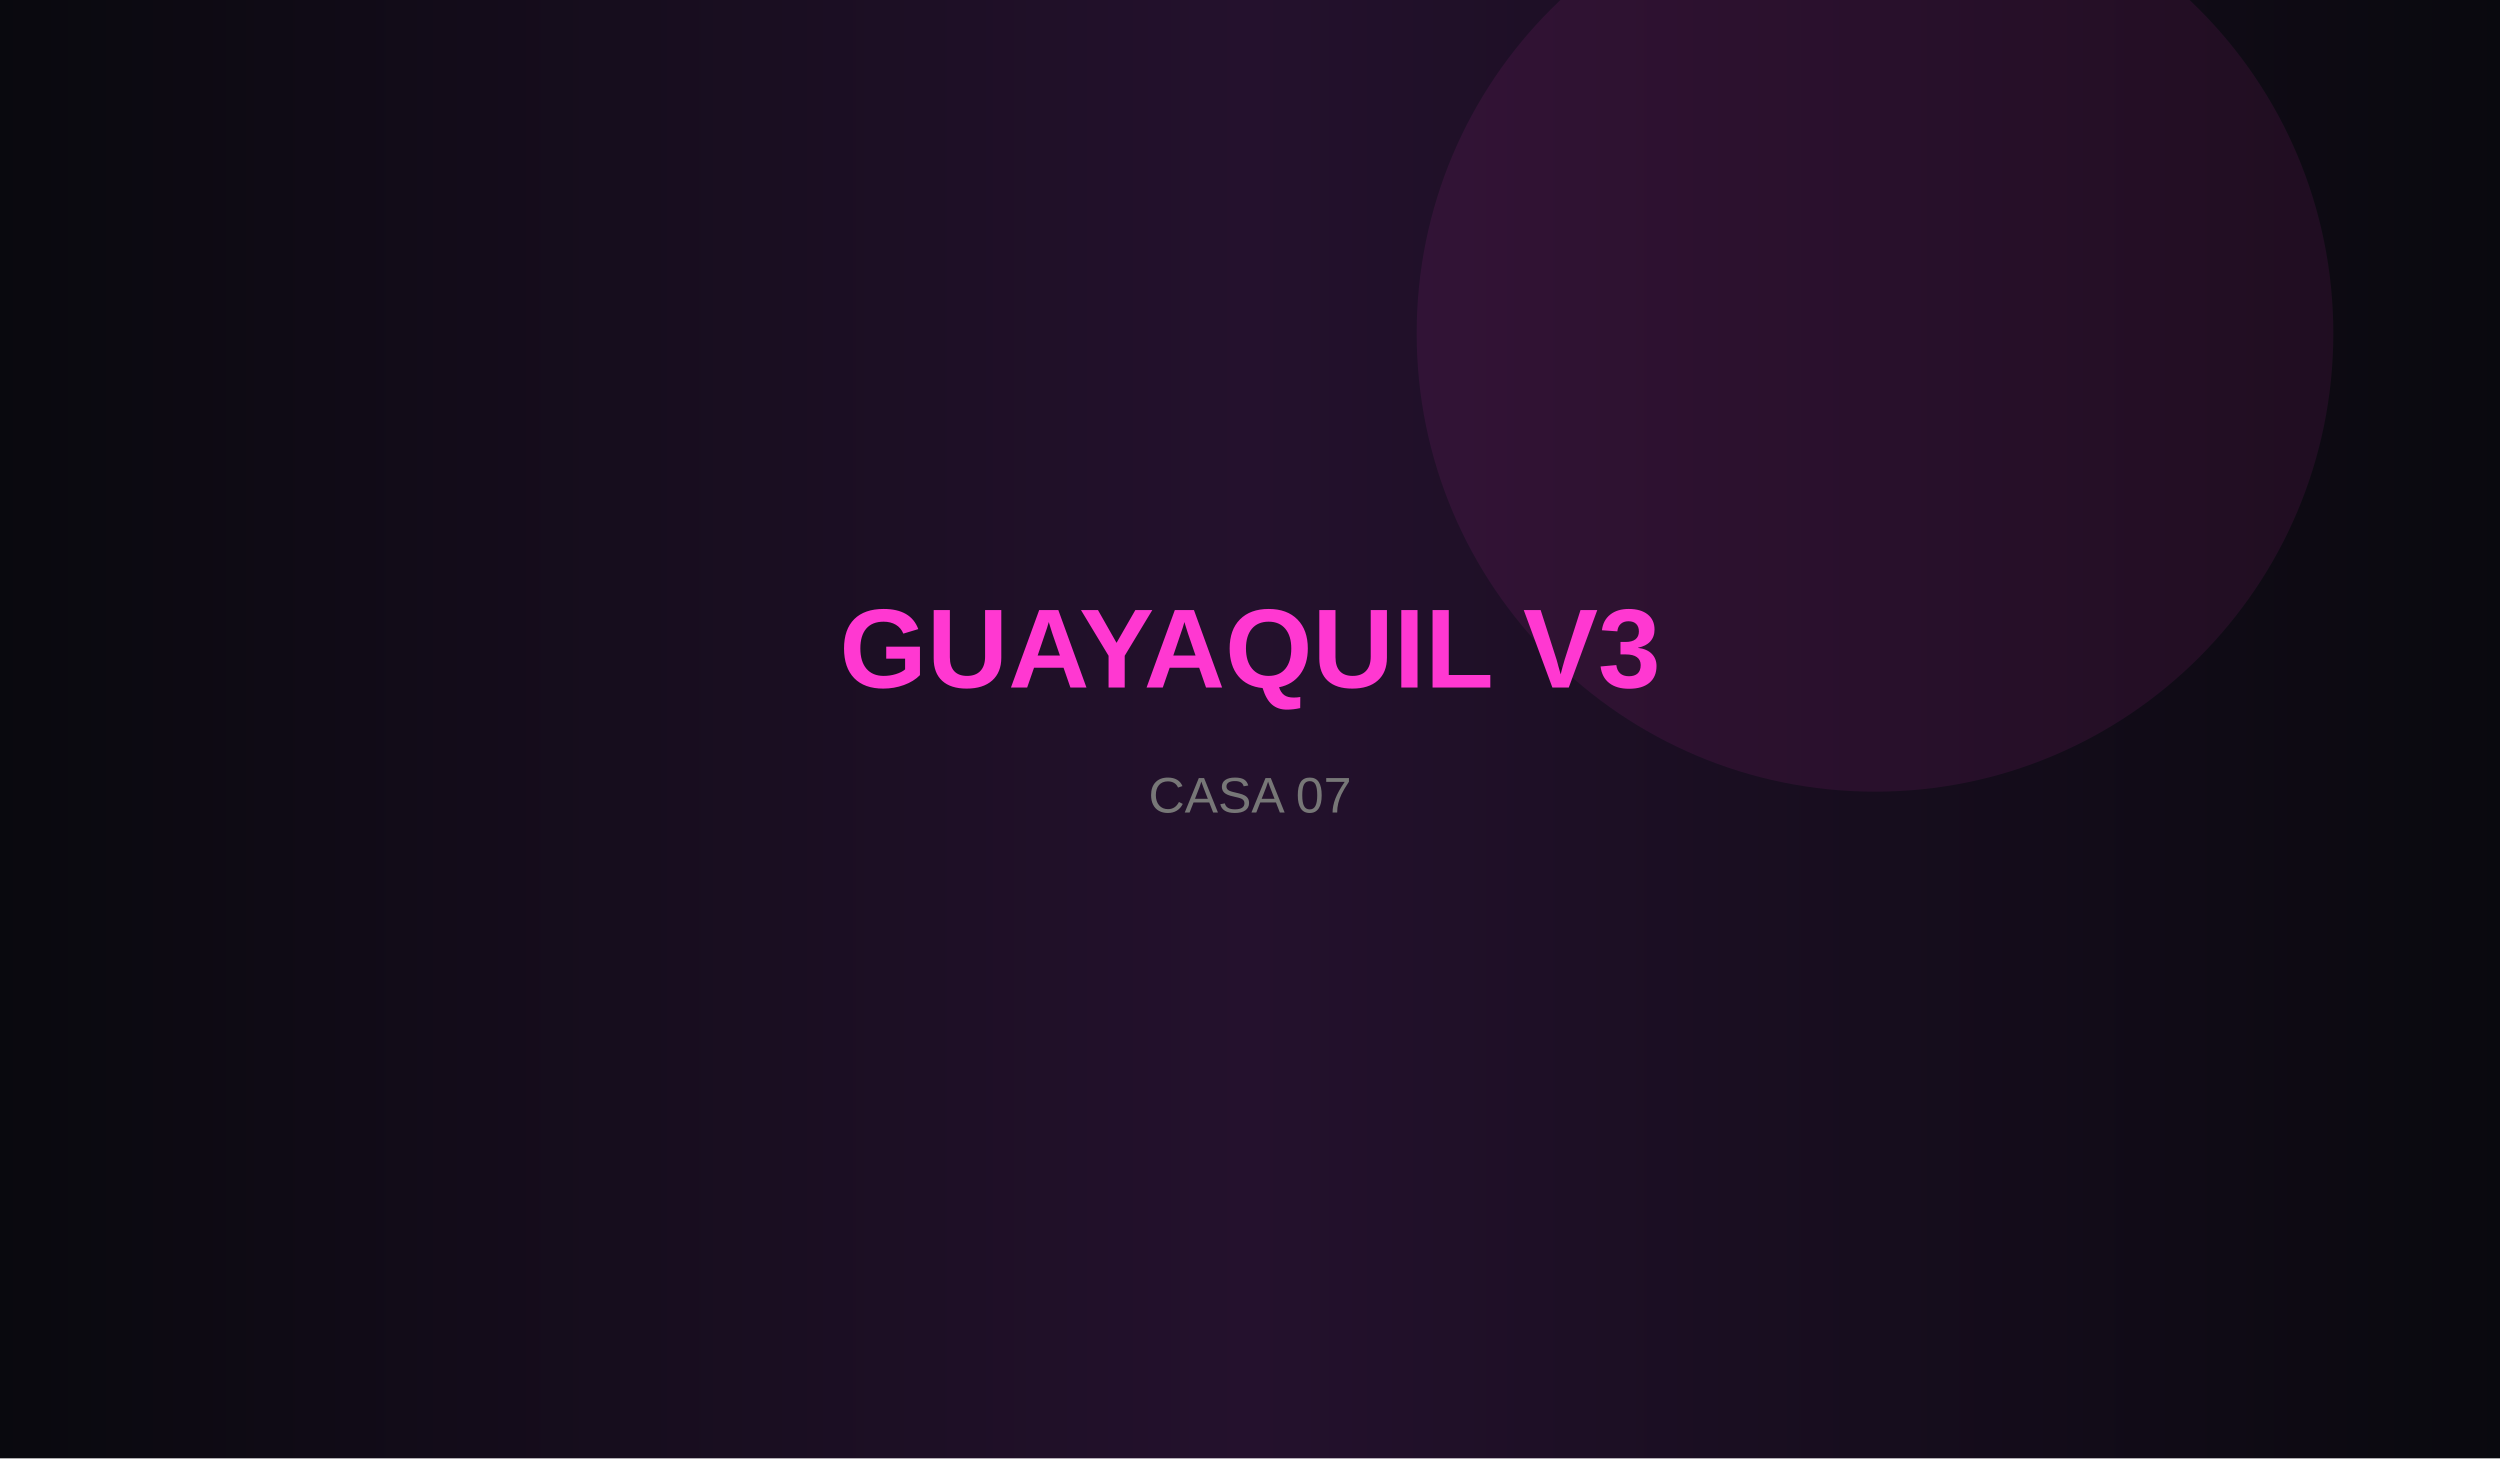
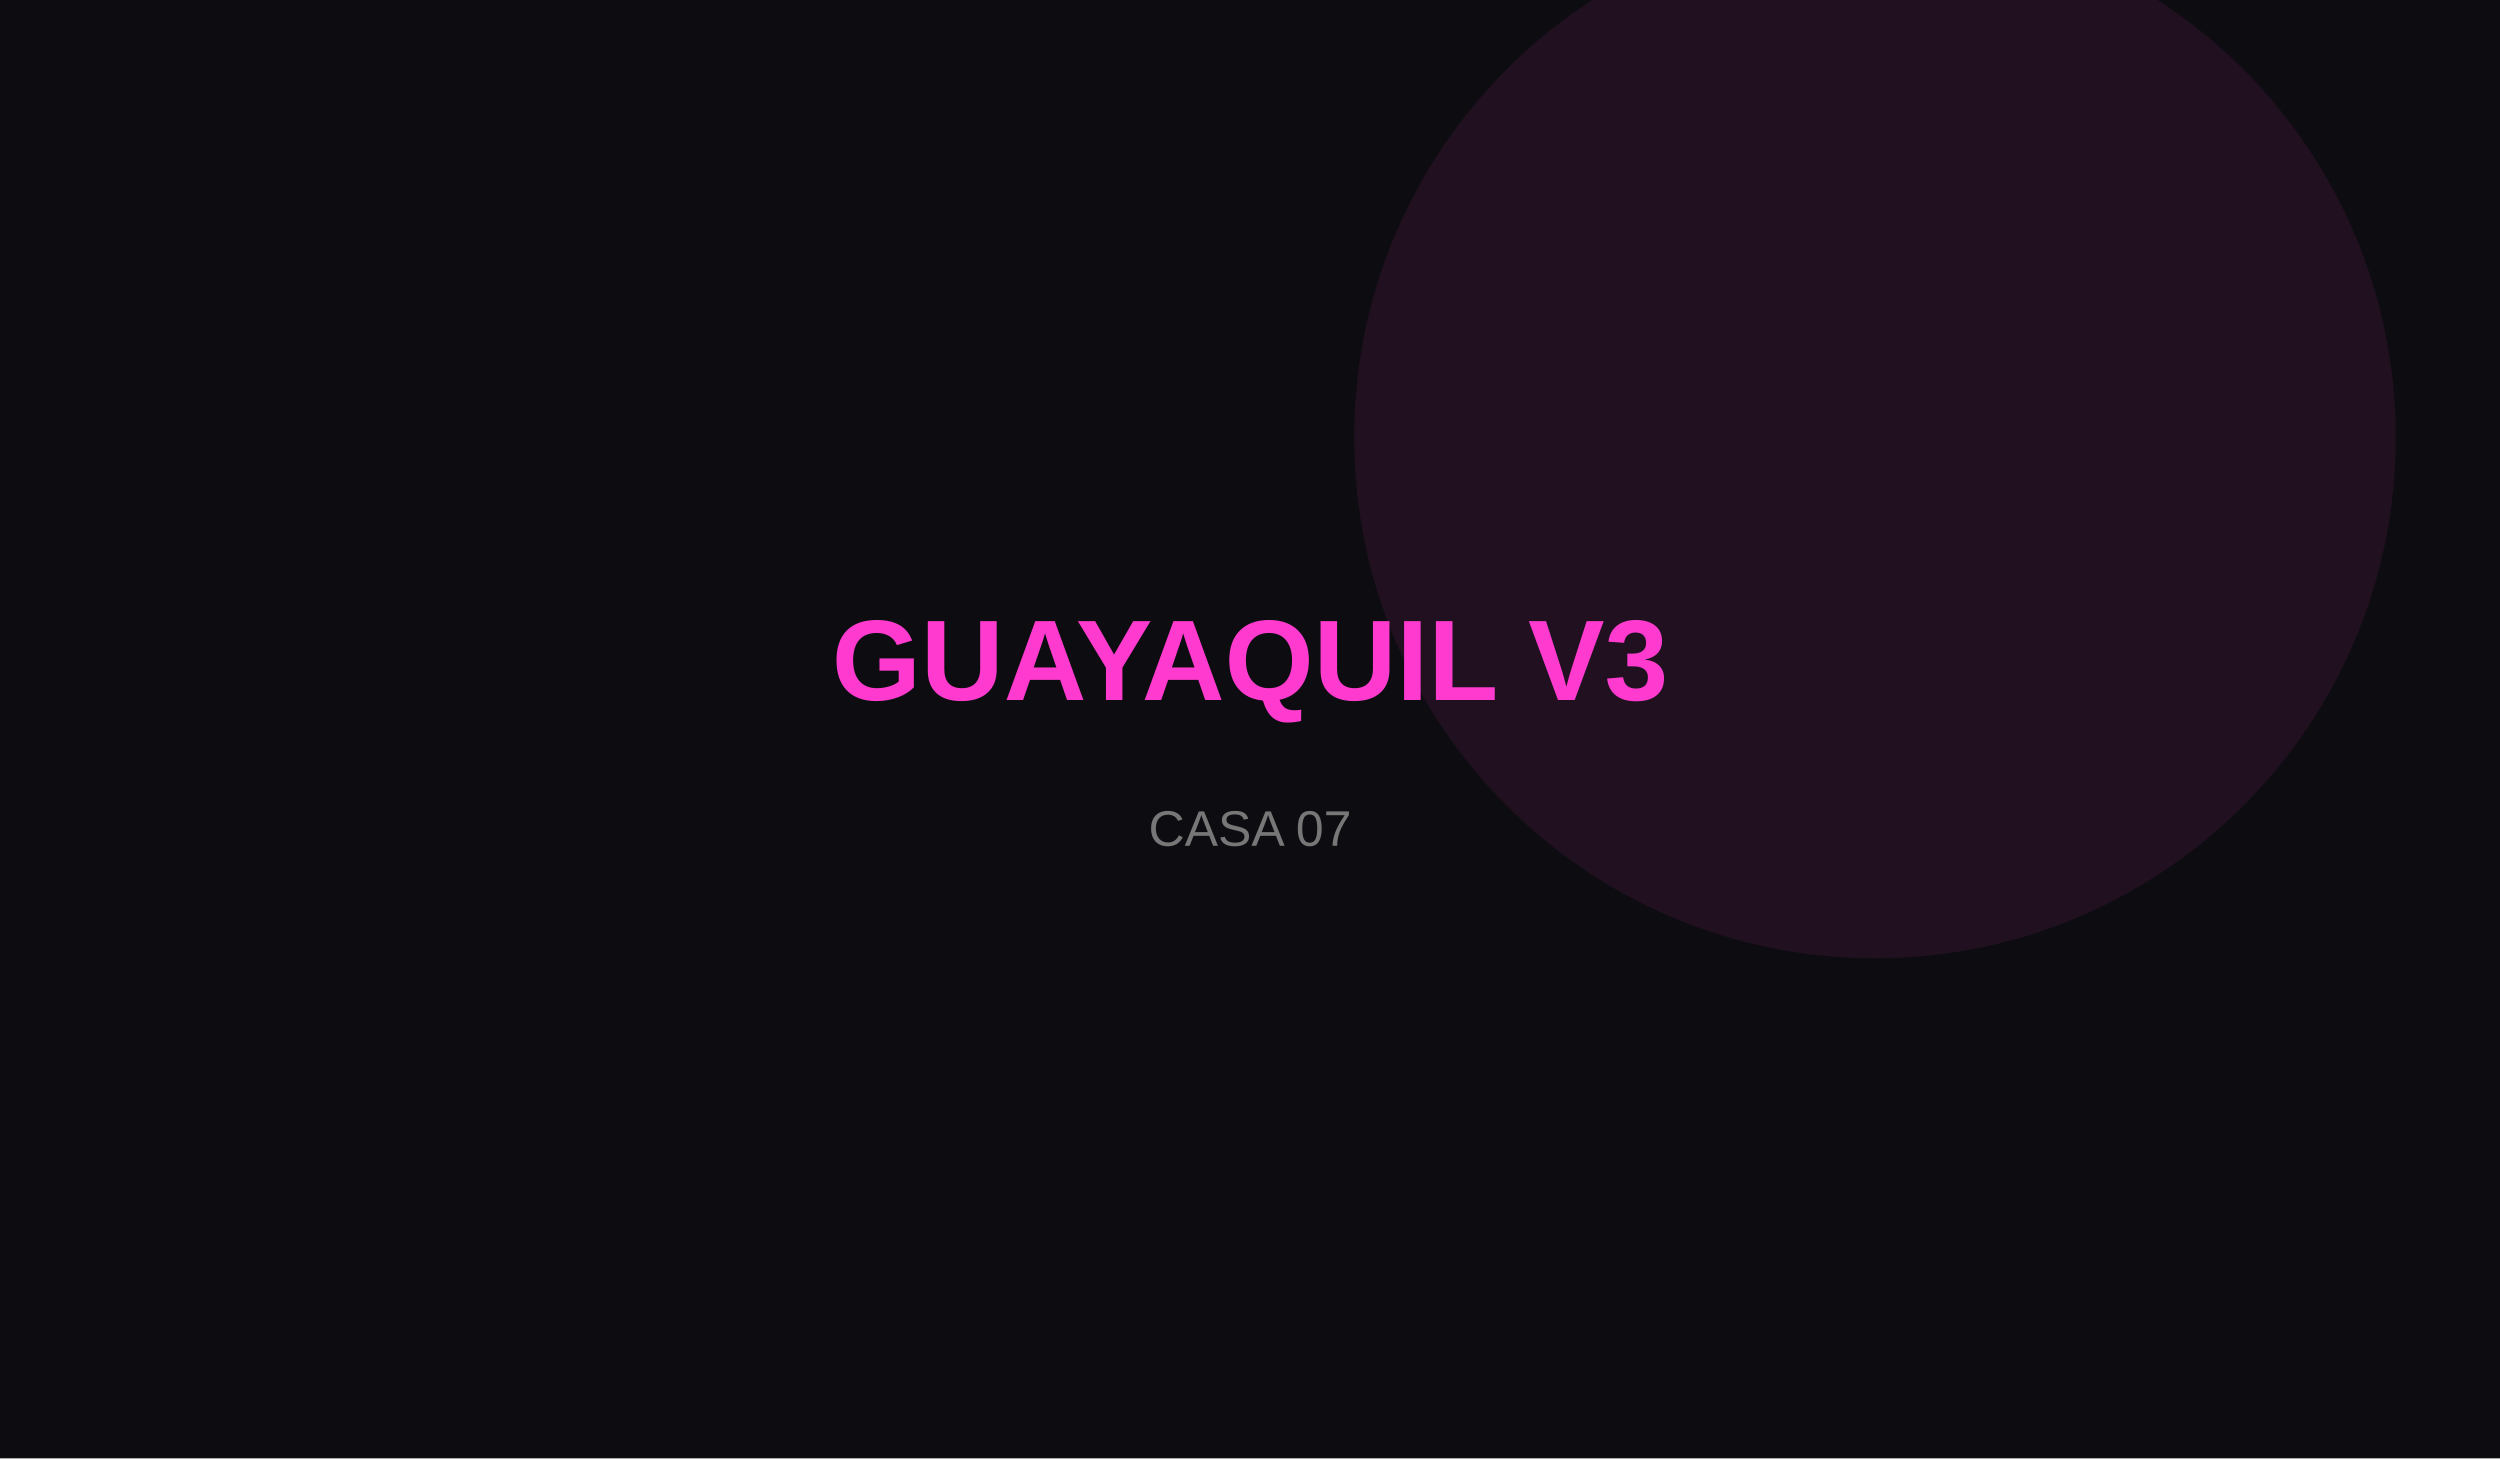
- <svg xmlns="http://www.w3.org/2000/svg" width="1200" height="700" viewBox="0 0 1200 700">
-   <defs>
-     <linearGradient id="g" x1="0" x2="1">
-       <stop stop-color="#09090e" />
-       <stop offset=".5" stop-color="#24112d" />
-       <stop offset="1" stop-color="#09090e" />
-     </linearGradient>
-   </defs>
-   <rect width="1200" height="700" fill="url(#g)" />
-   <circle cx="900" cy="160" r="220" fill="#ff38d1" opacity=".08" />
-   <text x="600" y="330" text-anchor="middle" fill="#ff38d1" font-family="Arial" font-size="54" font-weight="900">GUAYAQUIL V3</text>
-   <text x="600" y="390" text-anchor="middle" fill="#777" font-family="Arial" font-size="24">CASA 07</text>
+ <svg xmlns="http://www.w3.org/2000/svg" width="1200" height="700">
+   <rect width="100%" height="100%" fill="#0d0c11" />
+   <circle cx="75%" cy="30%" r="250" fill="#ff3bcf" opacity=".08" />
+   <text x="50%" y="48%" fill="#ff3bcf" font-family="Arial" font-size="55" font-weight="900" text-anchor="middle">GUAYAQUIL V3</text>
+   <text x="50%" y="58%" fill="#777" font-family="Arial" font-size="24" text-anchor="middle">CASA 07</text>
</svg>
